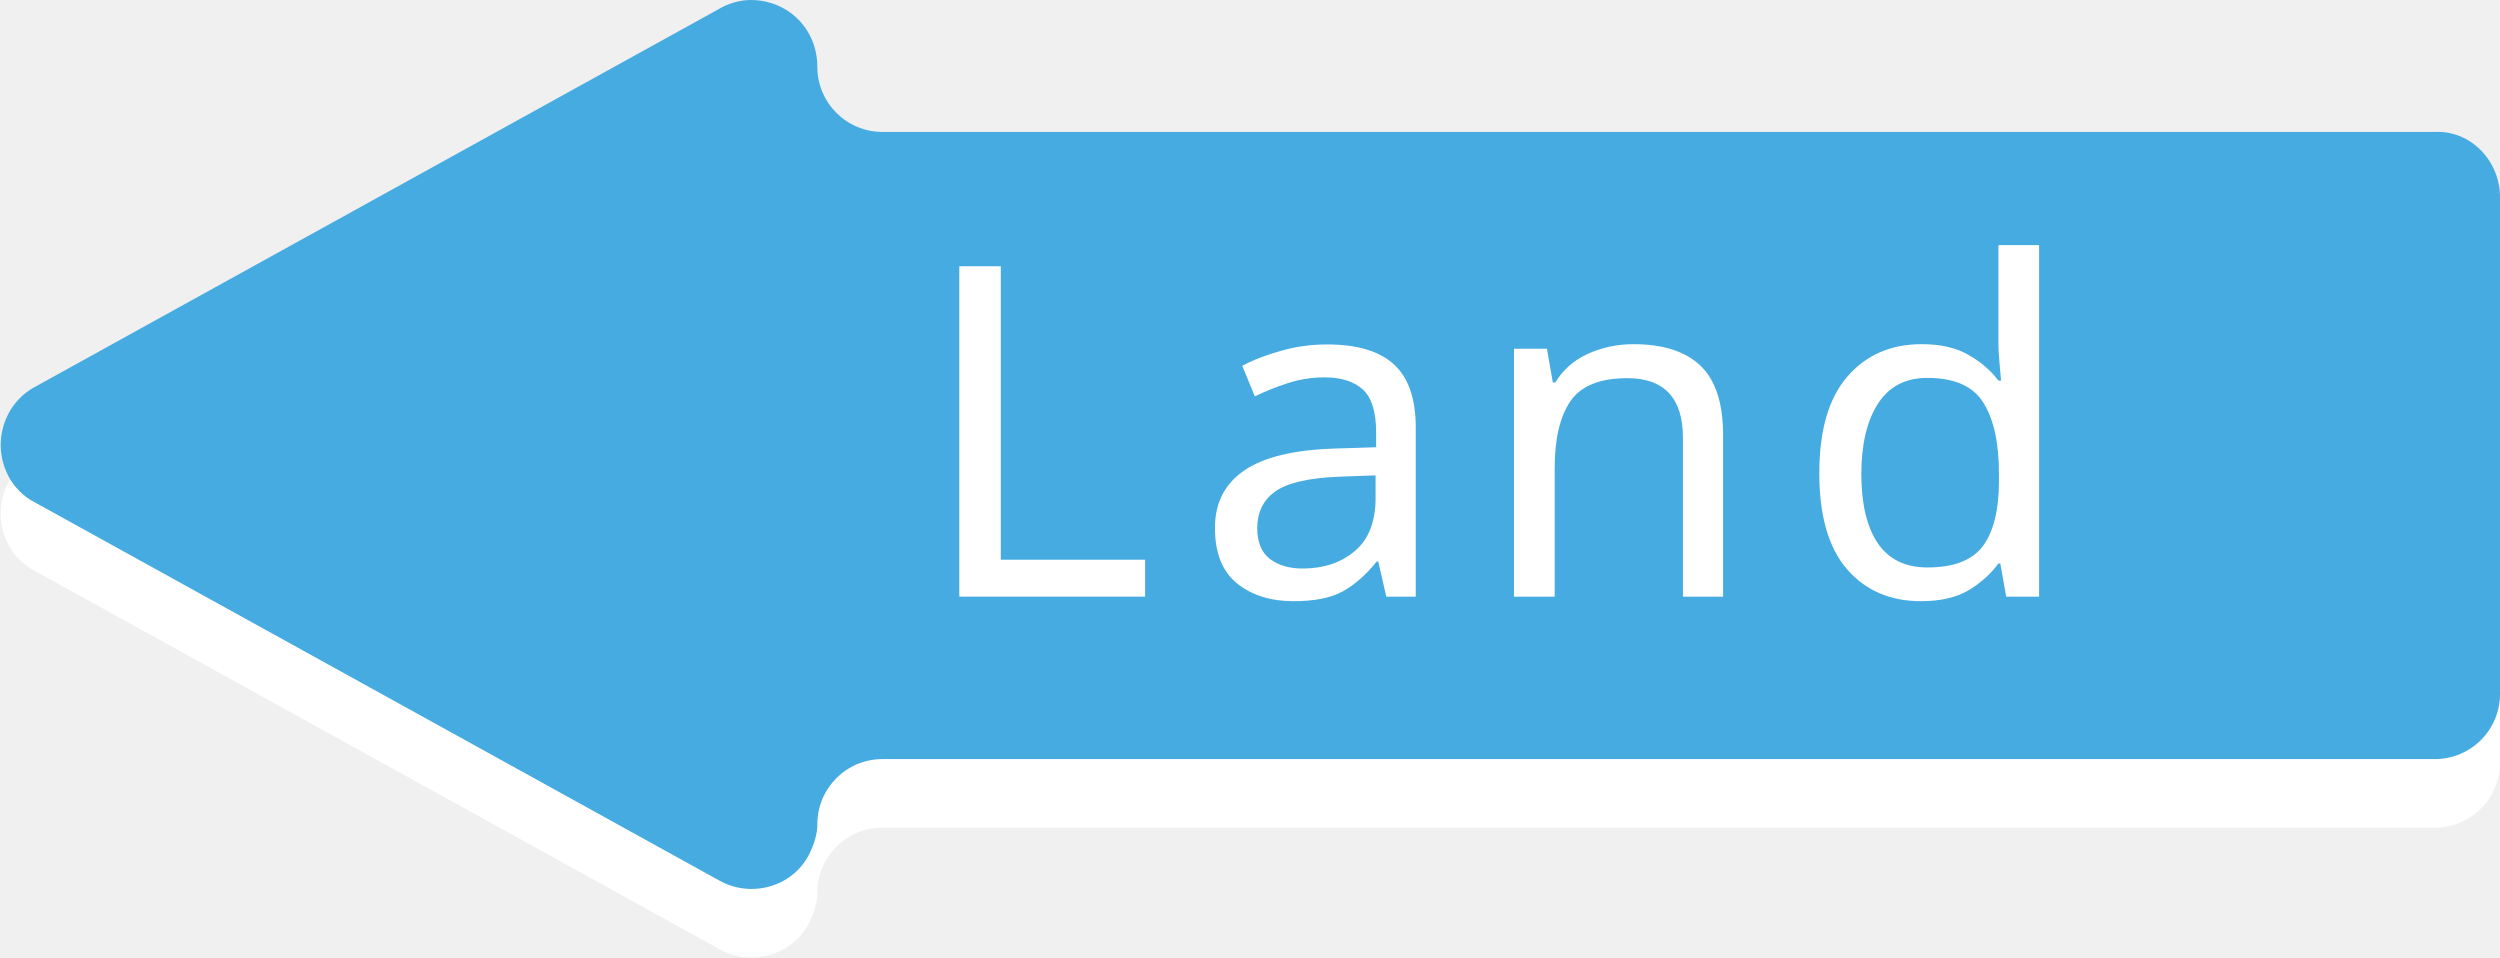
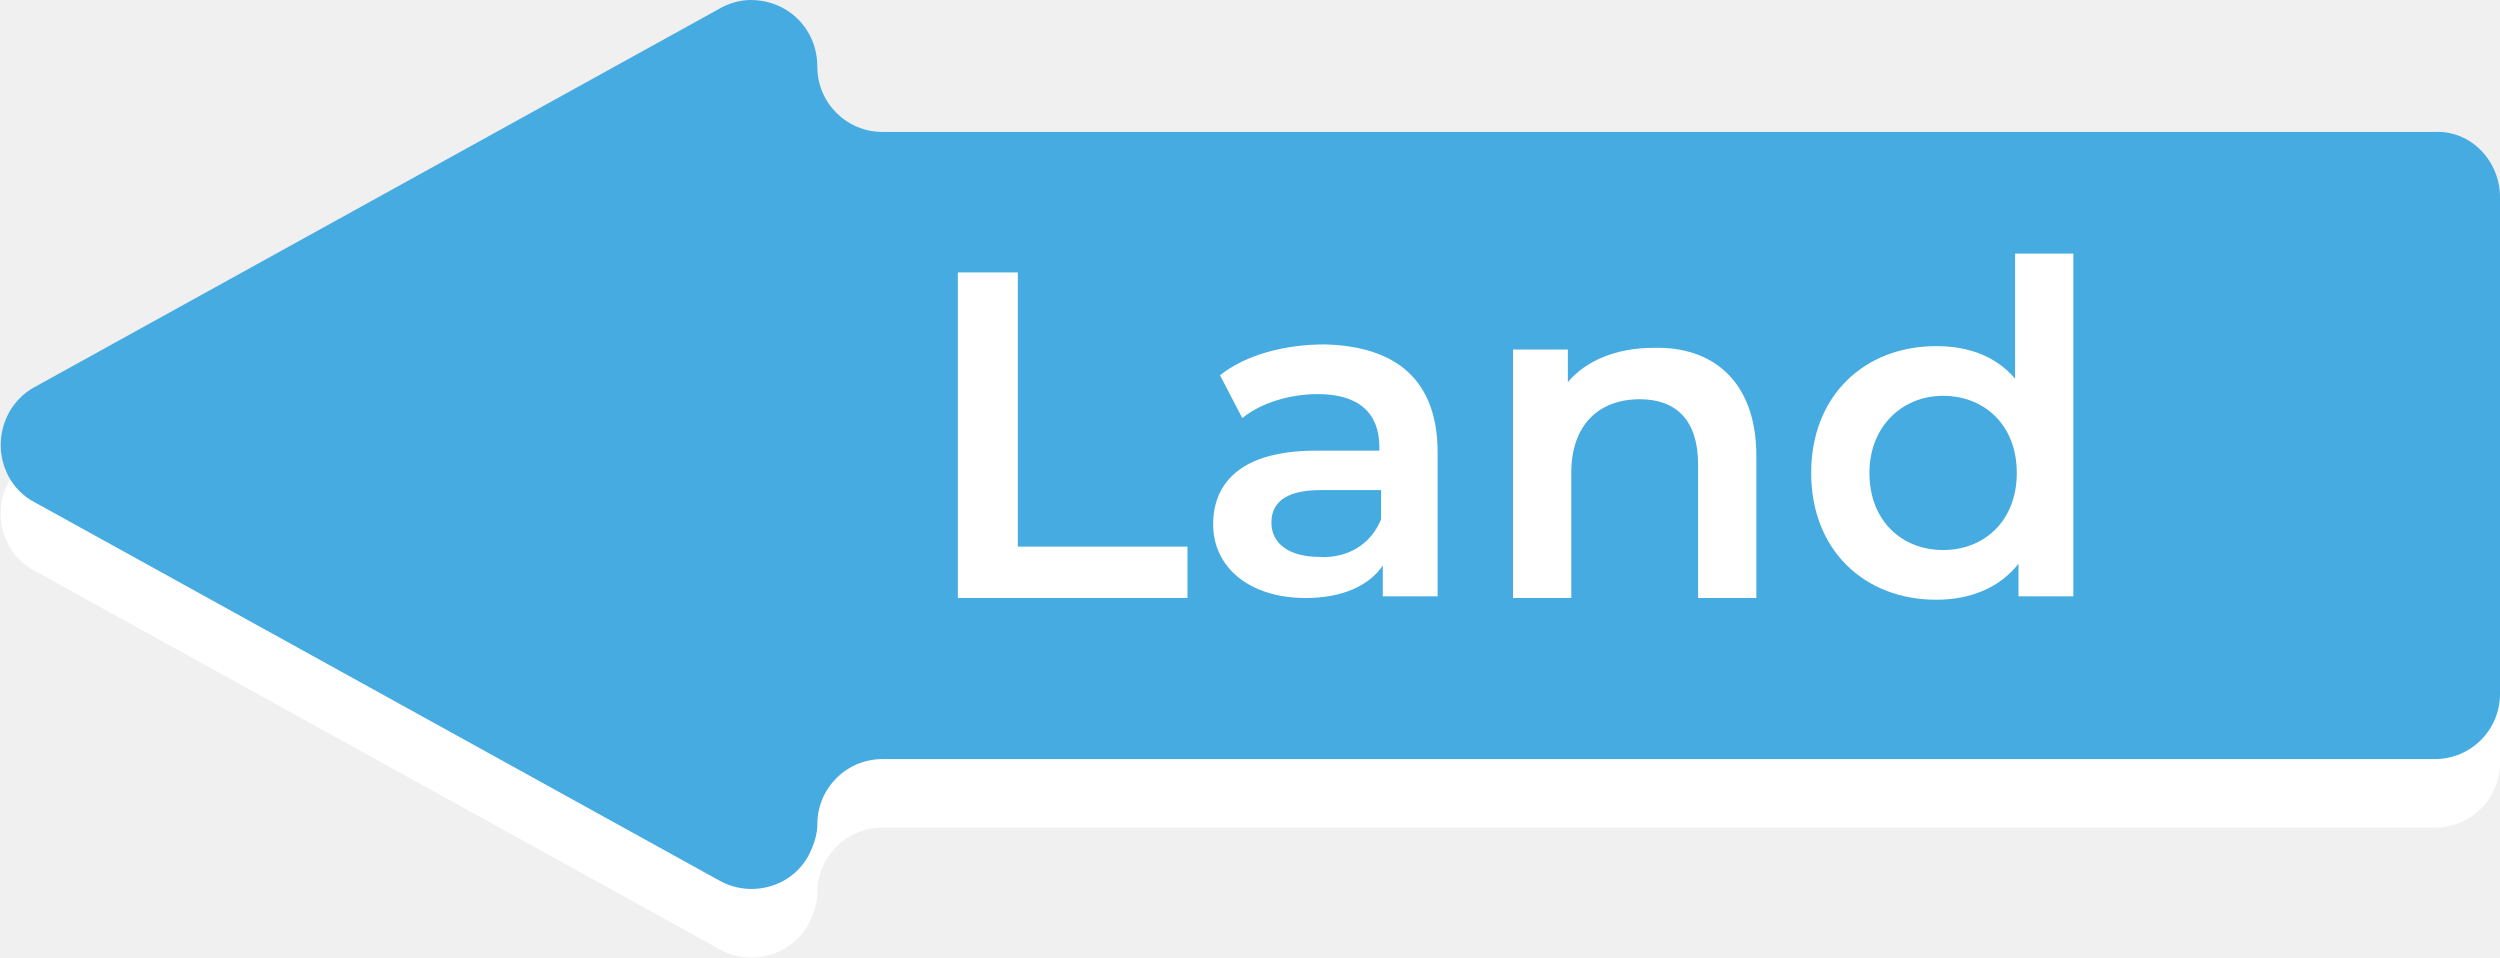
- <svg xmlns="http://www.w3.org/2000/svg" version="1.1" id="Layer_1" x="0px" y="0px" viewBox="0 0 145.9 55.9" style="enable-background:new 0 0 145.9 55.9;" xml:space="preserve">
+ <svg xmlns="http://www.w3.org/2000/svg" version="1.1" id="Layer_1" x="0px" y="0px" viewBox="53 -7.9 145.9 55.9" style="enable-background:new 53 -7.9 145.9 55.9;" xml:space="preserve">
  <style type="text/css">
	.st0{fill:#FFFFFF;}
	.st1{fill:#45ABE1;}
- 	.st2{font-family:'Montserrat-SemiBold';}
- 	.st3{font-size:27px;}
+ 	.st2{enable-background:new    ;}
</style>
-   <path class="st0" d="M142.1,11.6H51.5c-2.1,0-3.8-1.7-3.8-3.8l0,0C47.7,5.7,46,4,43.8,4c-0.6,0-1.3,0.2-1.8,0.5L2,26.6  c-1.8,1-2.5,3.3-1.5,5.2C0.8,32.4,1.4,33,2,33.3l40,22.1c1.8,1,4.2,0.4,5.2-1.5c0.3-0.6,0.5-1.2,0.5-1.8l0,0c0-2.1,1.7-3.8,3.8-3.8  l0,0h90.6c2.1,0,3.8-1.7,3.8-3.8v-29C145.9,13.4,144.2,11.6,142.1,11.6z" />
-   <path class="st1" d="M142.1,7.7H51.5c-2.1,0-3.8-1.7-3.8-3.8l0,0C47.7,1.7,46,0,43.8,0c-0.6,0-1.3,0.2-1.8,0.5L2,22.6  c-1.8,1-2.5,3.3-1.5,5.2C0.8,28.4,1.4,29,2,29.3l40,22.1c1.8,1,4.2,0.4,5.2-1.5c0.3-0.6,0.5-1.2,0.5-1.8l0,0c0-2.1,1.7-3.8,3.8-3.8  l0,0h90.6c2.1,0,3.8-1.7,3.8-3.8v-29C145.9,9.4,144.2,7.6,142.1,7.7z" />
-   <text transform="matrix(1 0 0 1 53.36 34.82)" class="st0 st2 st3">L</text>
-   <text transform="matrix(1 0 0 1 69.67 34.82)" class="st0 st2 st3">a</text>
-   <text transform="matrix(1 0 0 1 86.06 34.82)" class="st0 st2 st3">n</text>
-   <text transform="matrix(1 0 0 1 104.69 34.82)" class="st0 st2 st3">d</text>
+   <path class="st0" d="M195.1,3.7h-90.6c-2.1,0-3.8-1.7-3.8-3.8l0,0c0-2.1-1.7-3.8-3.9-3.8c-0.6,0-1.3,0.2-1.8,0.5L55,18.7  c-1.8,1-2.5,3.3-1.5,5.2c0.3,0.6,0.9,1.2,1.5,1.5l40,22.1c1.8,1,4.2,0.4,5.2-1.5c0.3-0.6,0.5-1.2,0.5-1.8l0,0c0-2.1,1.7-3.8,3.8-3.8  l0,0h90.6c2.1,0,3.8-1.7,3.8-3.8v-29C198.9,5.5,197.2,3.7,195.1,3.7z" />
+   <path class="st1" d="M195.1-0.2h-90.6c-2.1,0-3.8-1.7-3.8-3.8l0,0c0-2.2-1.7-3.9-3.9-3.9c-0.6,0-1.3,0.2-1.8,0.5L55,14.7  c-1.8,1-2.5,3.3-1.5,5.2c0.3,0.6,0.9,1.2,1.5,1.5l40,22.1c1.8,1,4.2,0.4,5.2-1.5c0.3-0.6,0.5-1.2,0.5-1.8l0,0c0-2.1,1.7-3.8,3.8-3.8  l0,0h90.6c2.1,0,3.8-1.7,3.8-3.8v-29C198.9,1.5,197.2-0.3,195.1-0.2z" />
+   <g class="st2">
+     <path class="st0" d="M108.9,8h3.5V24h9.9v3h-13.4V8z" />
+   </g>
+   <g class="st2">
+     <path class="st0" d="M136.9,18.5v8.4h-3.2v-1.8c-0.8,1.2-2.4,1.9-4.5,1.9c-3.3,0-5.4-1.8-5.4-4.3c0-2.4,1.6-4.3,6-4.3h3.7v-0.2   c0-2-1.2-3.1-3.6-3.1c-1.6,0-3.3,0.5-4.4,1.4l-1.3-2.5c1.5-1.2,3.8-1.8,6.1-1.8C134.5,12.3,136.9,14.3,136.9,18.5z M133.6,22.4   v-1.7h-3.5c-2.3,0-2.9,0.9-2.9,1.9c0,1.2,1,2,2.8,2C131.6,24.7,133,23.9,133.6,22.4z" />
+   </g>
+   <g class="st2">
+     <path class="st0" d="M155.5,18.7v8.3h-3.4v-7.8c0-2.6-1.3-3.8-3.4-3.8c-2.4,0-4,1.5-4,4.3v7.3h-3.4V12.5h3.2v1.9c1.1-1.3,2.9-2,5-2   C152.9,12.3,155.5,14.3,155.5,18.7z" />
+   </g>
+   <g class="st2">
+     <path class="st0" d="M174,6.9v20h-3.2v-1.9c-1.1,1.4-2.8,2.1-4.8,2.1c-4.2,0-7.3-2.9-7.3-7.4c0-4.5,3.1-7.4,7.3-7.4   c1.9,0,3.5,0.6,4.6,1.9V6.9H174z M170.7,19.7c0-2.8-1.9-4.5-4.3-4.5c-2.4,0-4.3,1.8-4.3,4.5c0,2.8,1.9,4.5,4.3,4.5   C168.8,24.2,170.7,22.5,170.7,19.7z" />
+   </g>
</svg>
